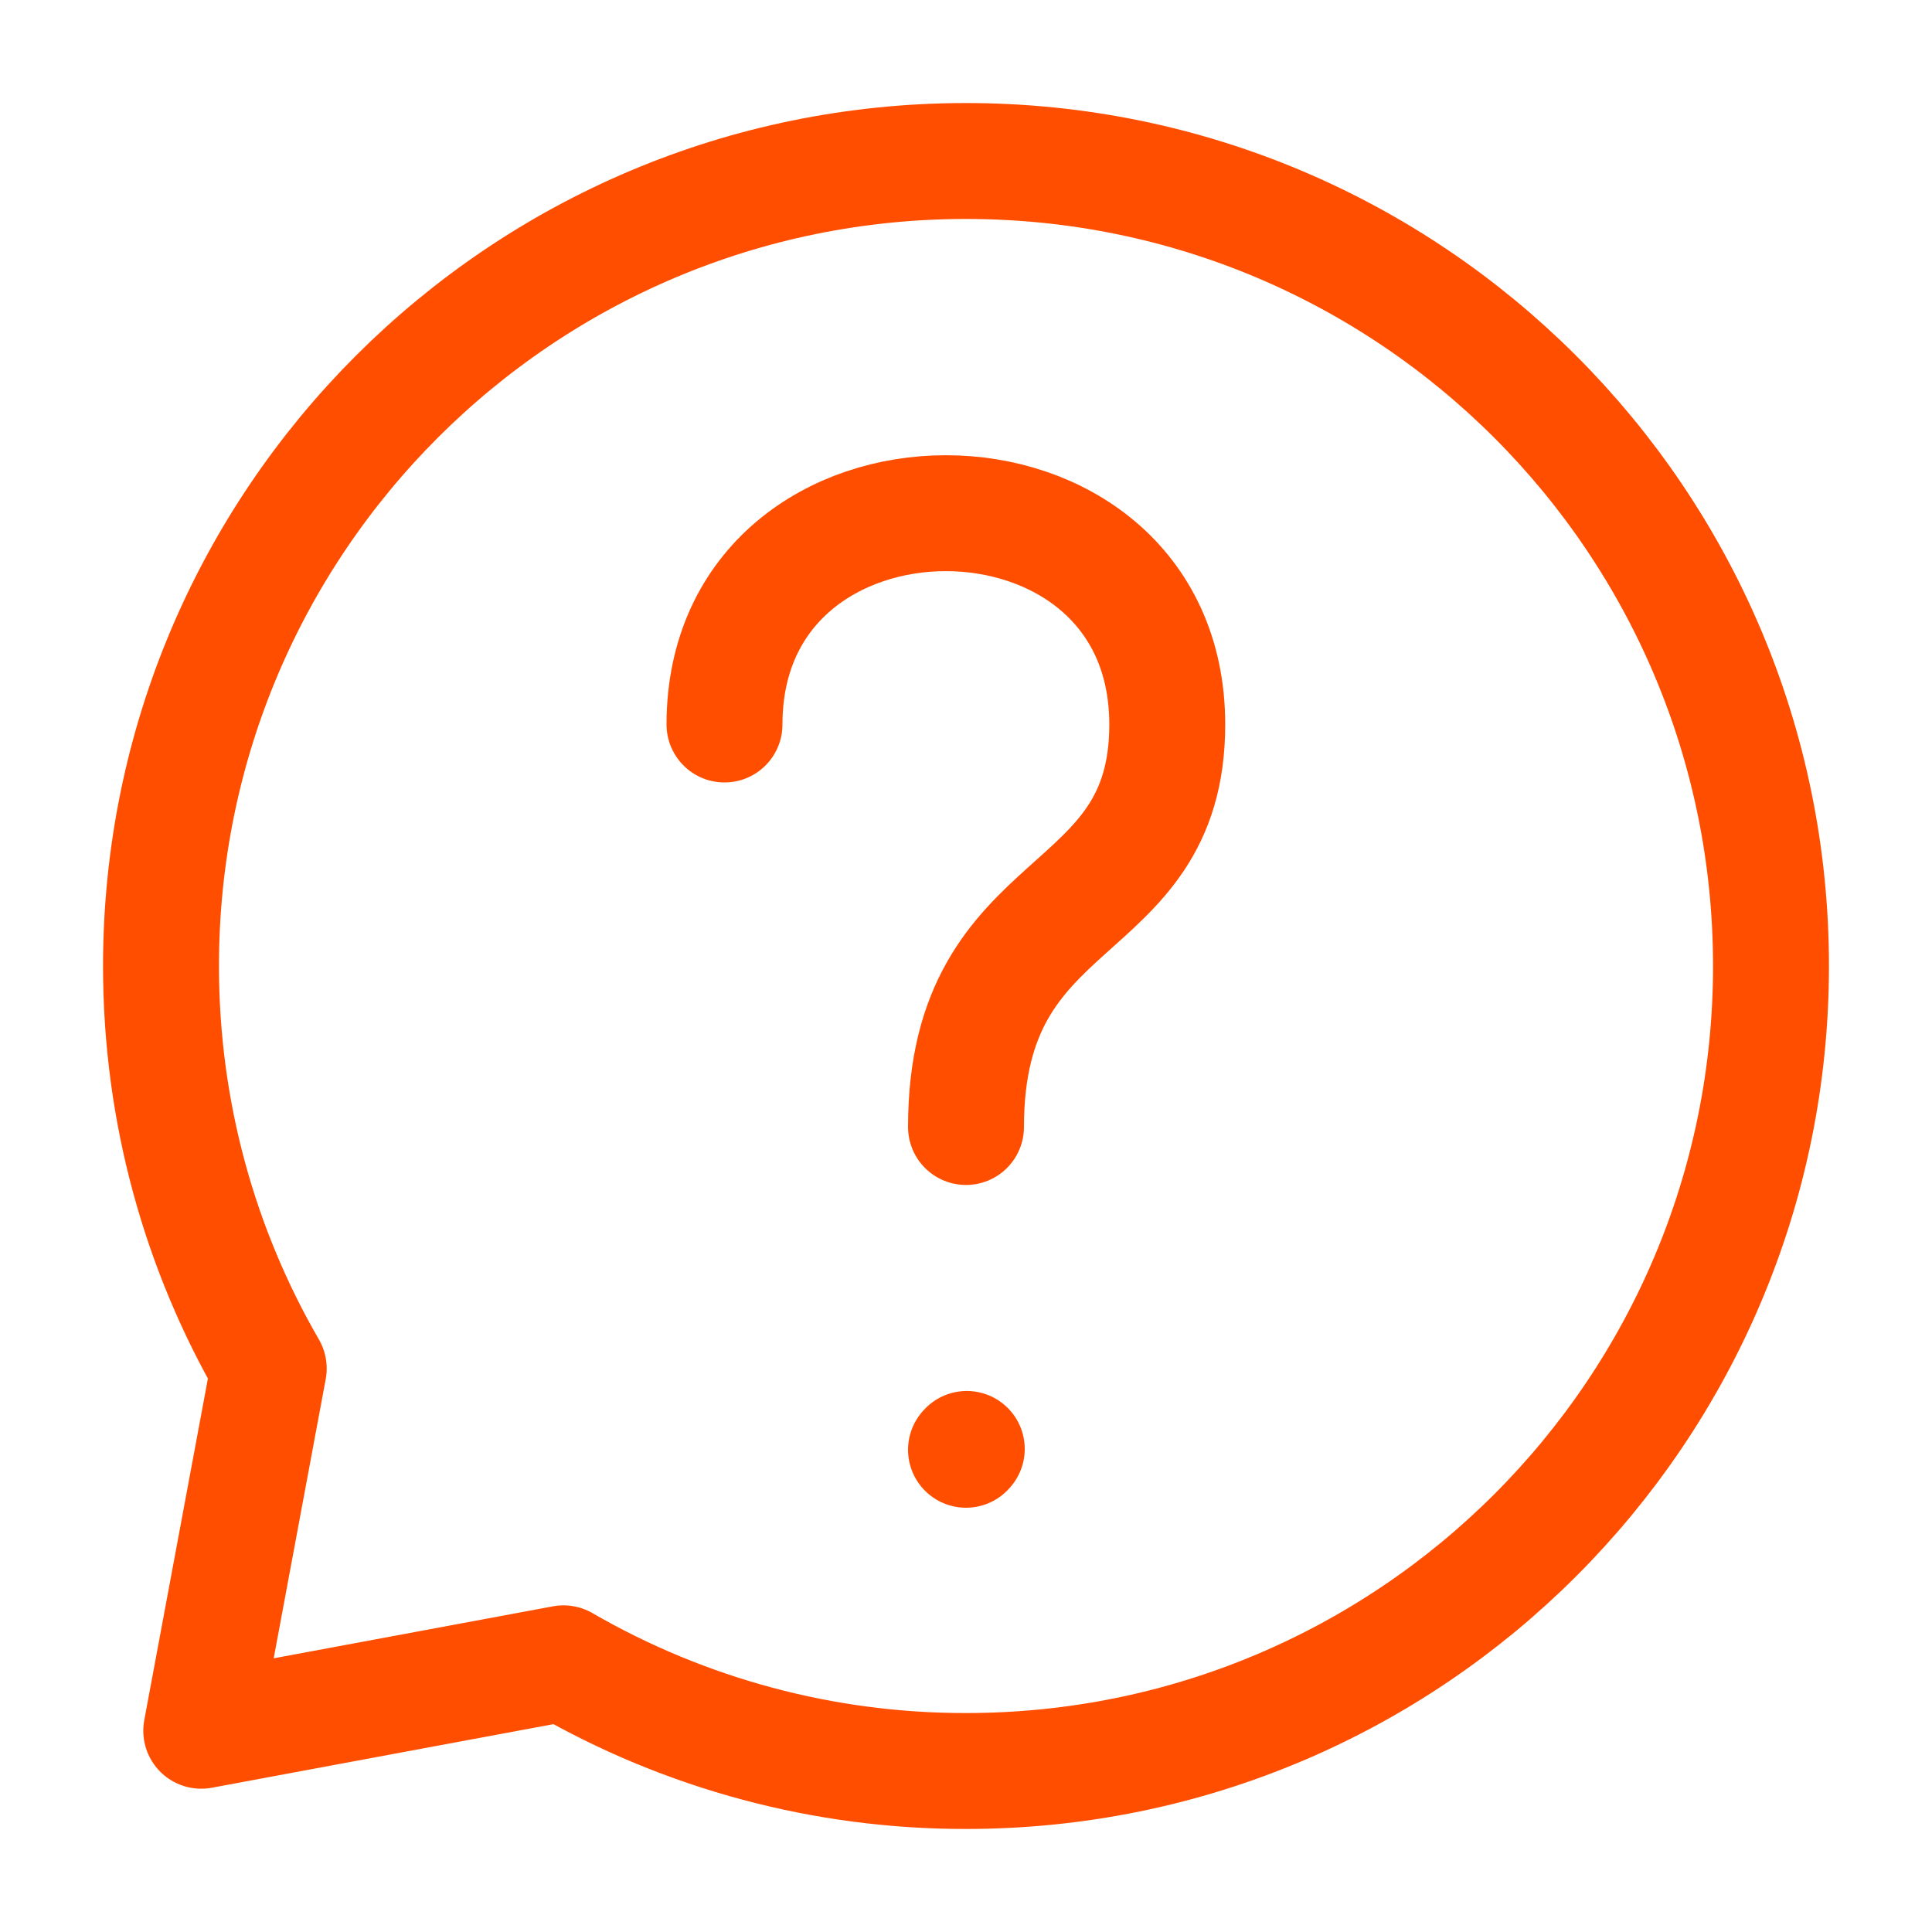
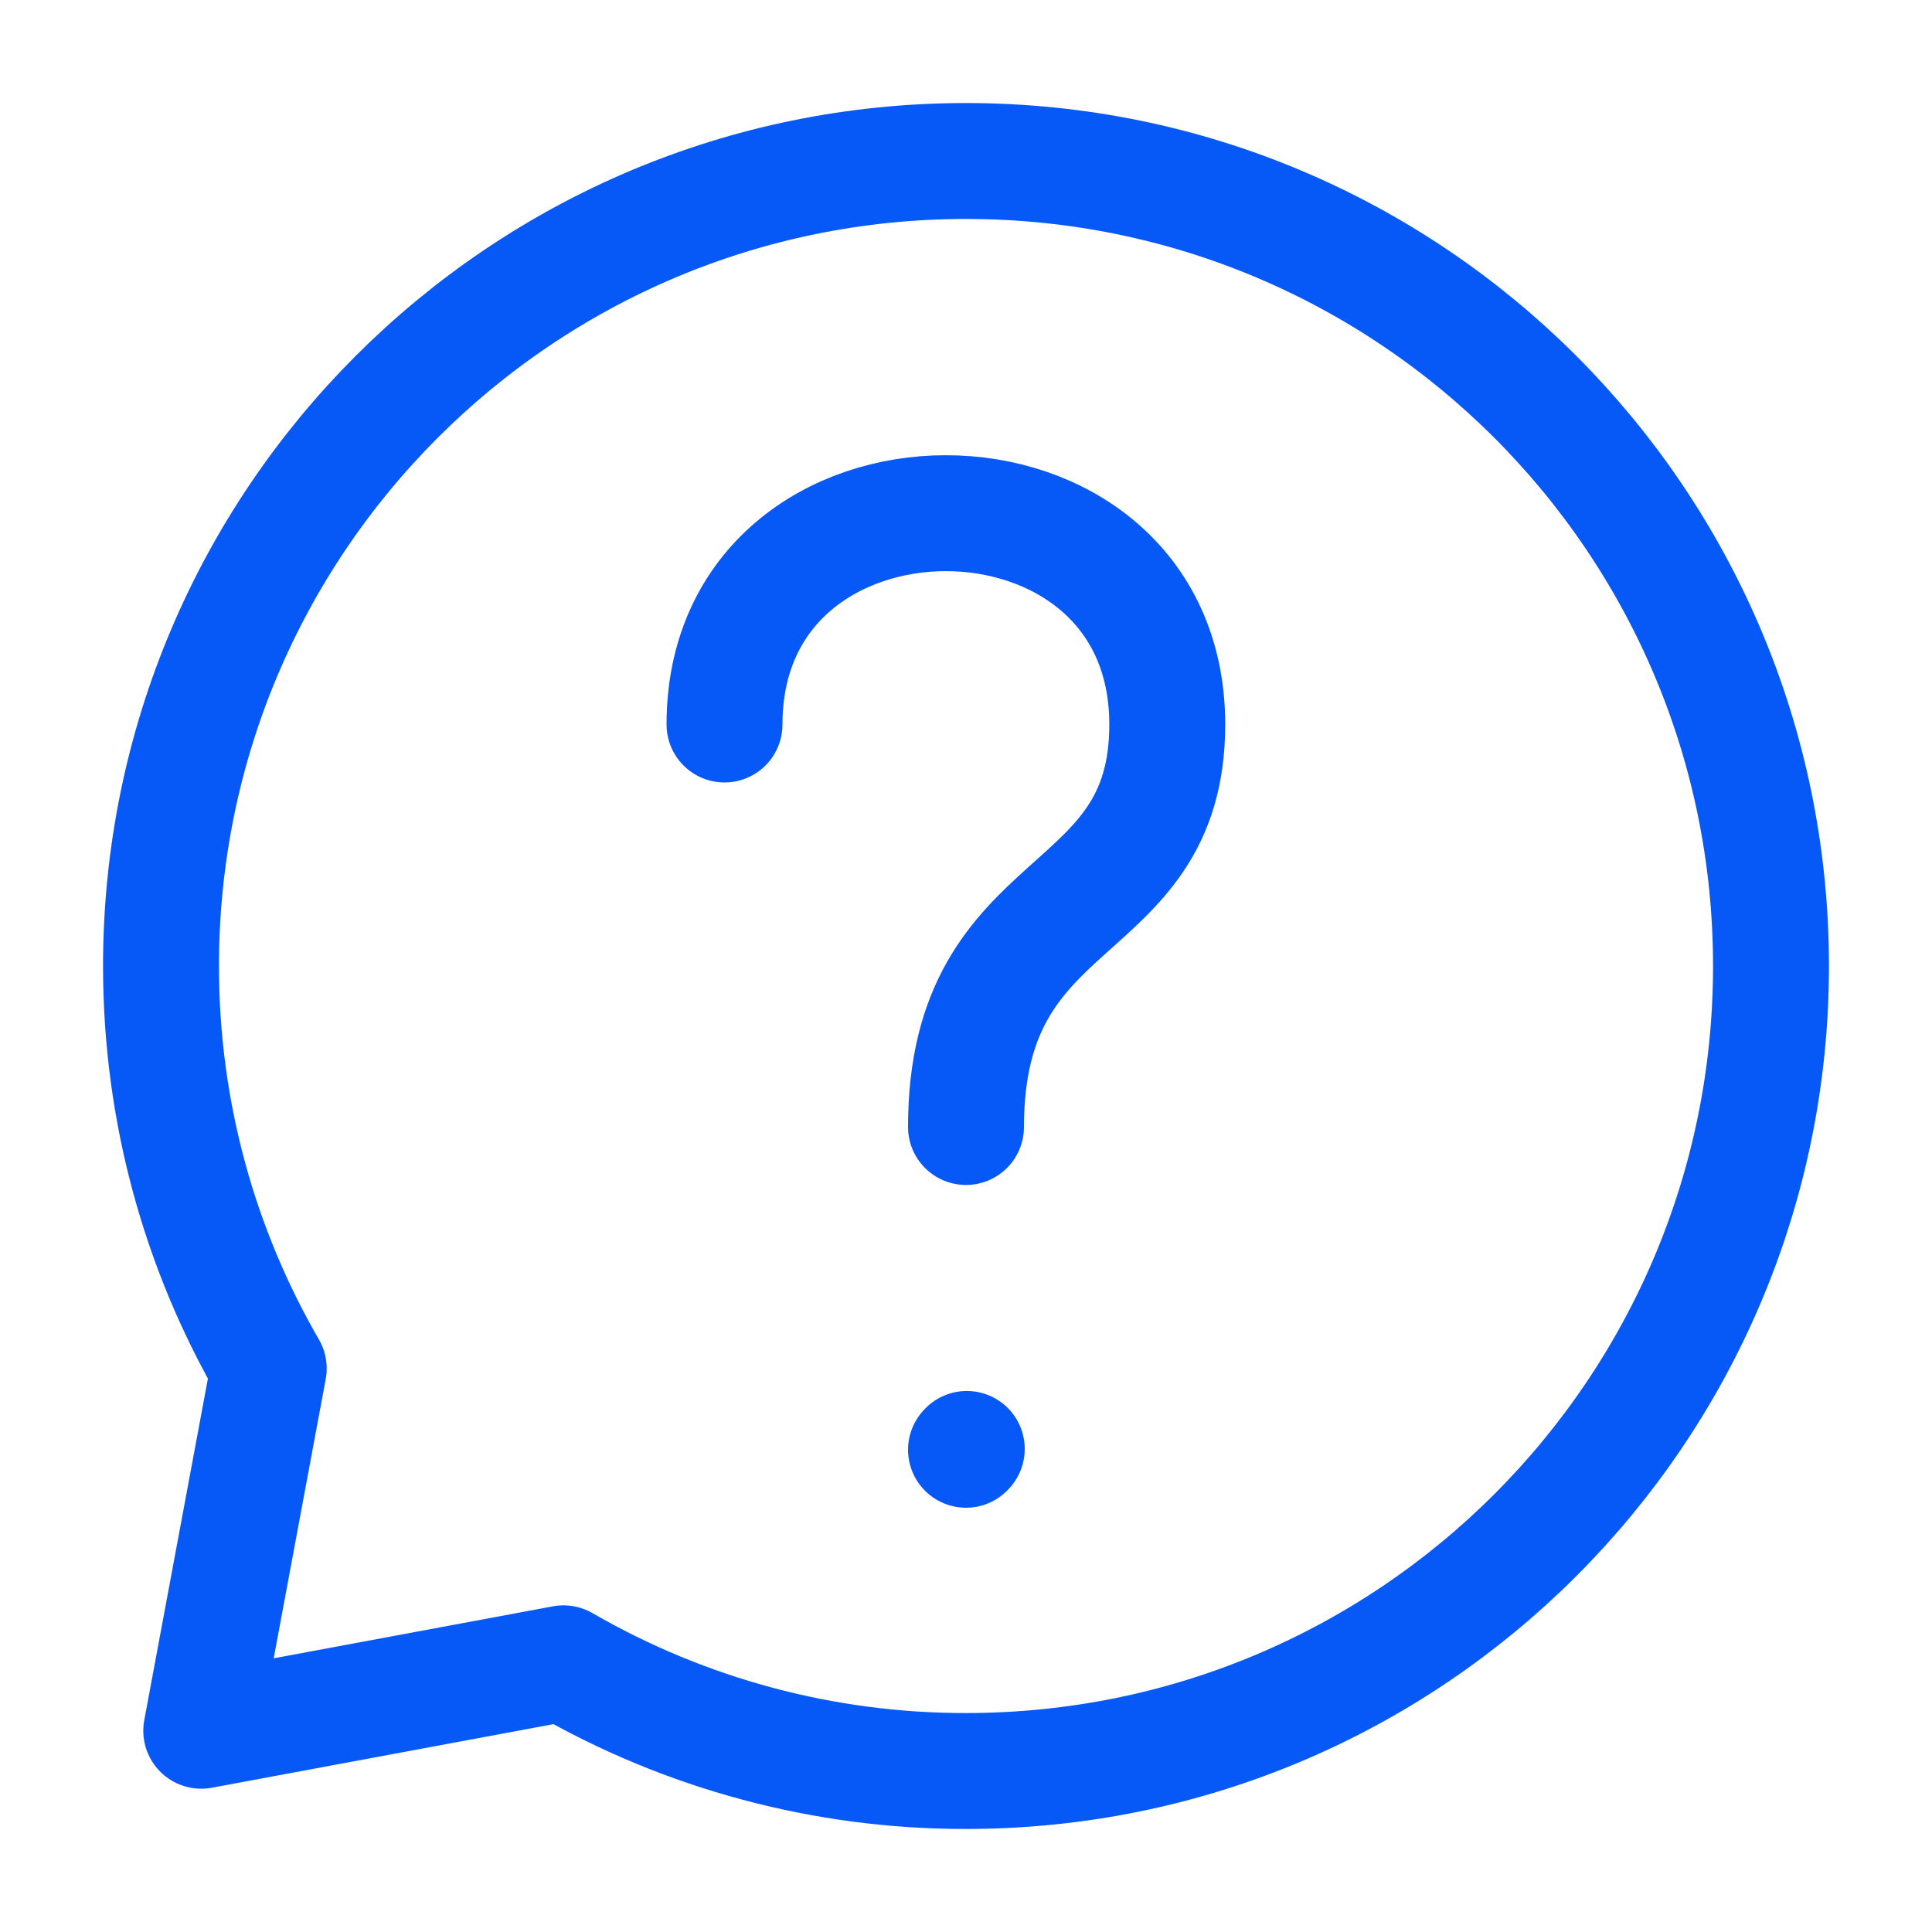
<svg xmlns="http://www.w3.org/2000/svg" width="30" height="30" viewBox="0 0 30 30" fill="none">
-   <path d="M11.25 11.25C11.25 6.875 18.125 6.875 18.125 11.25C18.125 14.375 15 13.75 15 17.5M15 22.512L15.012 22.499" stroke="#FF4E00" stroke-width="1.8" stroke-linecap="round" stroke-linejoin="round" />
-   <path d="M15 27.5C21.904 27.5 27.5 21.904 27.5 15C27.5 8.096 21.904 2.5 15 2.5C8.096 2.5 2.5 8.096 2.5 15C2.5 17.276 3.109 19.413 4.173 21.25L3.125 26.875L8.75 25.828C10.649 26.926 12.806 27.503 15 27.5Z" stroke="#FF4E00" stroke-width="1.8" stroke-linecap="round" stroke-linejoin="round" />
+   <path d="M11.25 11.25C11.25 6.875 18.125 6.875 18.125 11.25C18.125 14.375 15 13.75 15 17.5M15 22.512L15.012 22.499" stroke="#0659f7" stroke-width="1.8" stroke-linecap="round" stroke-linejoin="round" />
+   <path d="M15 27.5C21.904 27.5 27.5 21.904 27.5 15C27.5 8.096 21.904 2.5 15 2.5C8.096 2.5 2.5 8.096 2.5 15C2.5 17.276 3.109 19.413 4.173 21.25L3.125 26.875L8.75 25.828C10.649 26.926 12.806 27.503 15 27.5Z" stroke="#0659f7" stroke-width="1.8" stroke-linecap="round" stroke-linejoin="round" />
</svg>
